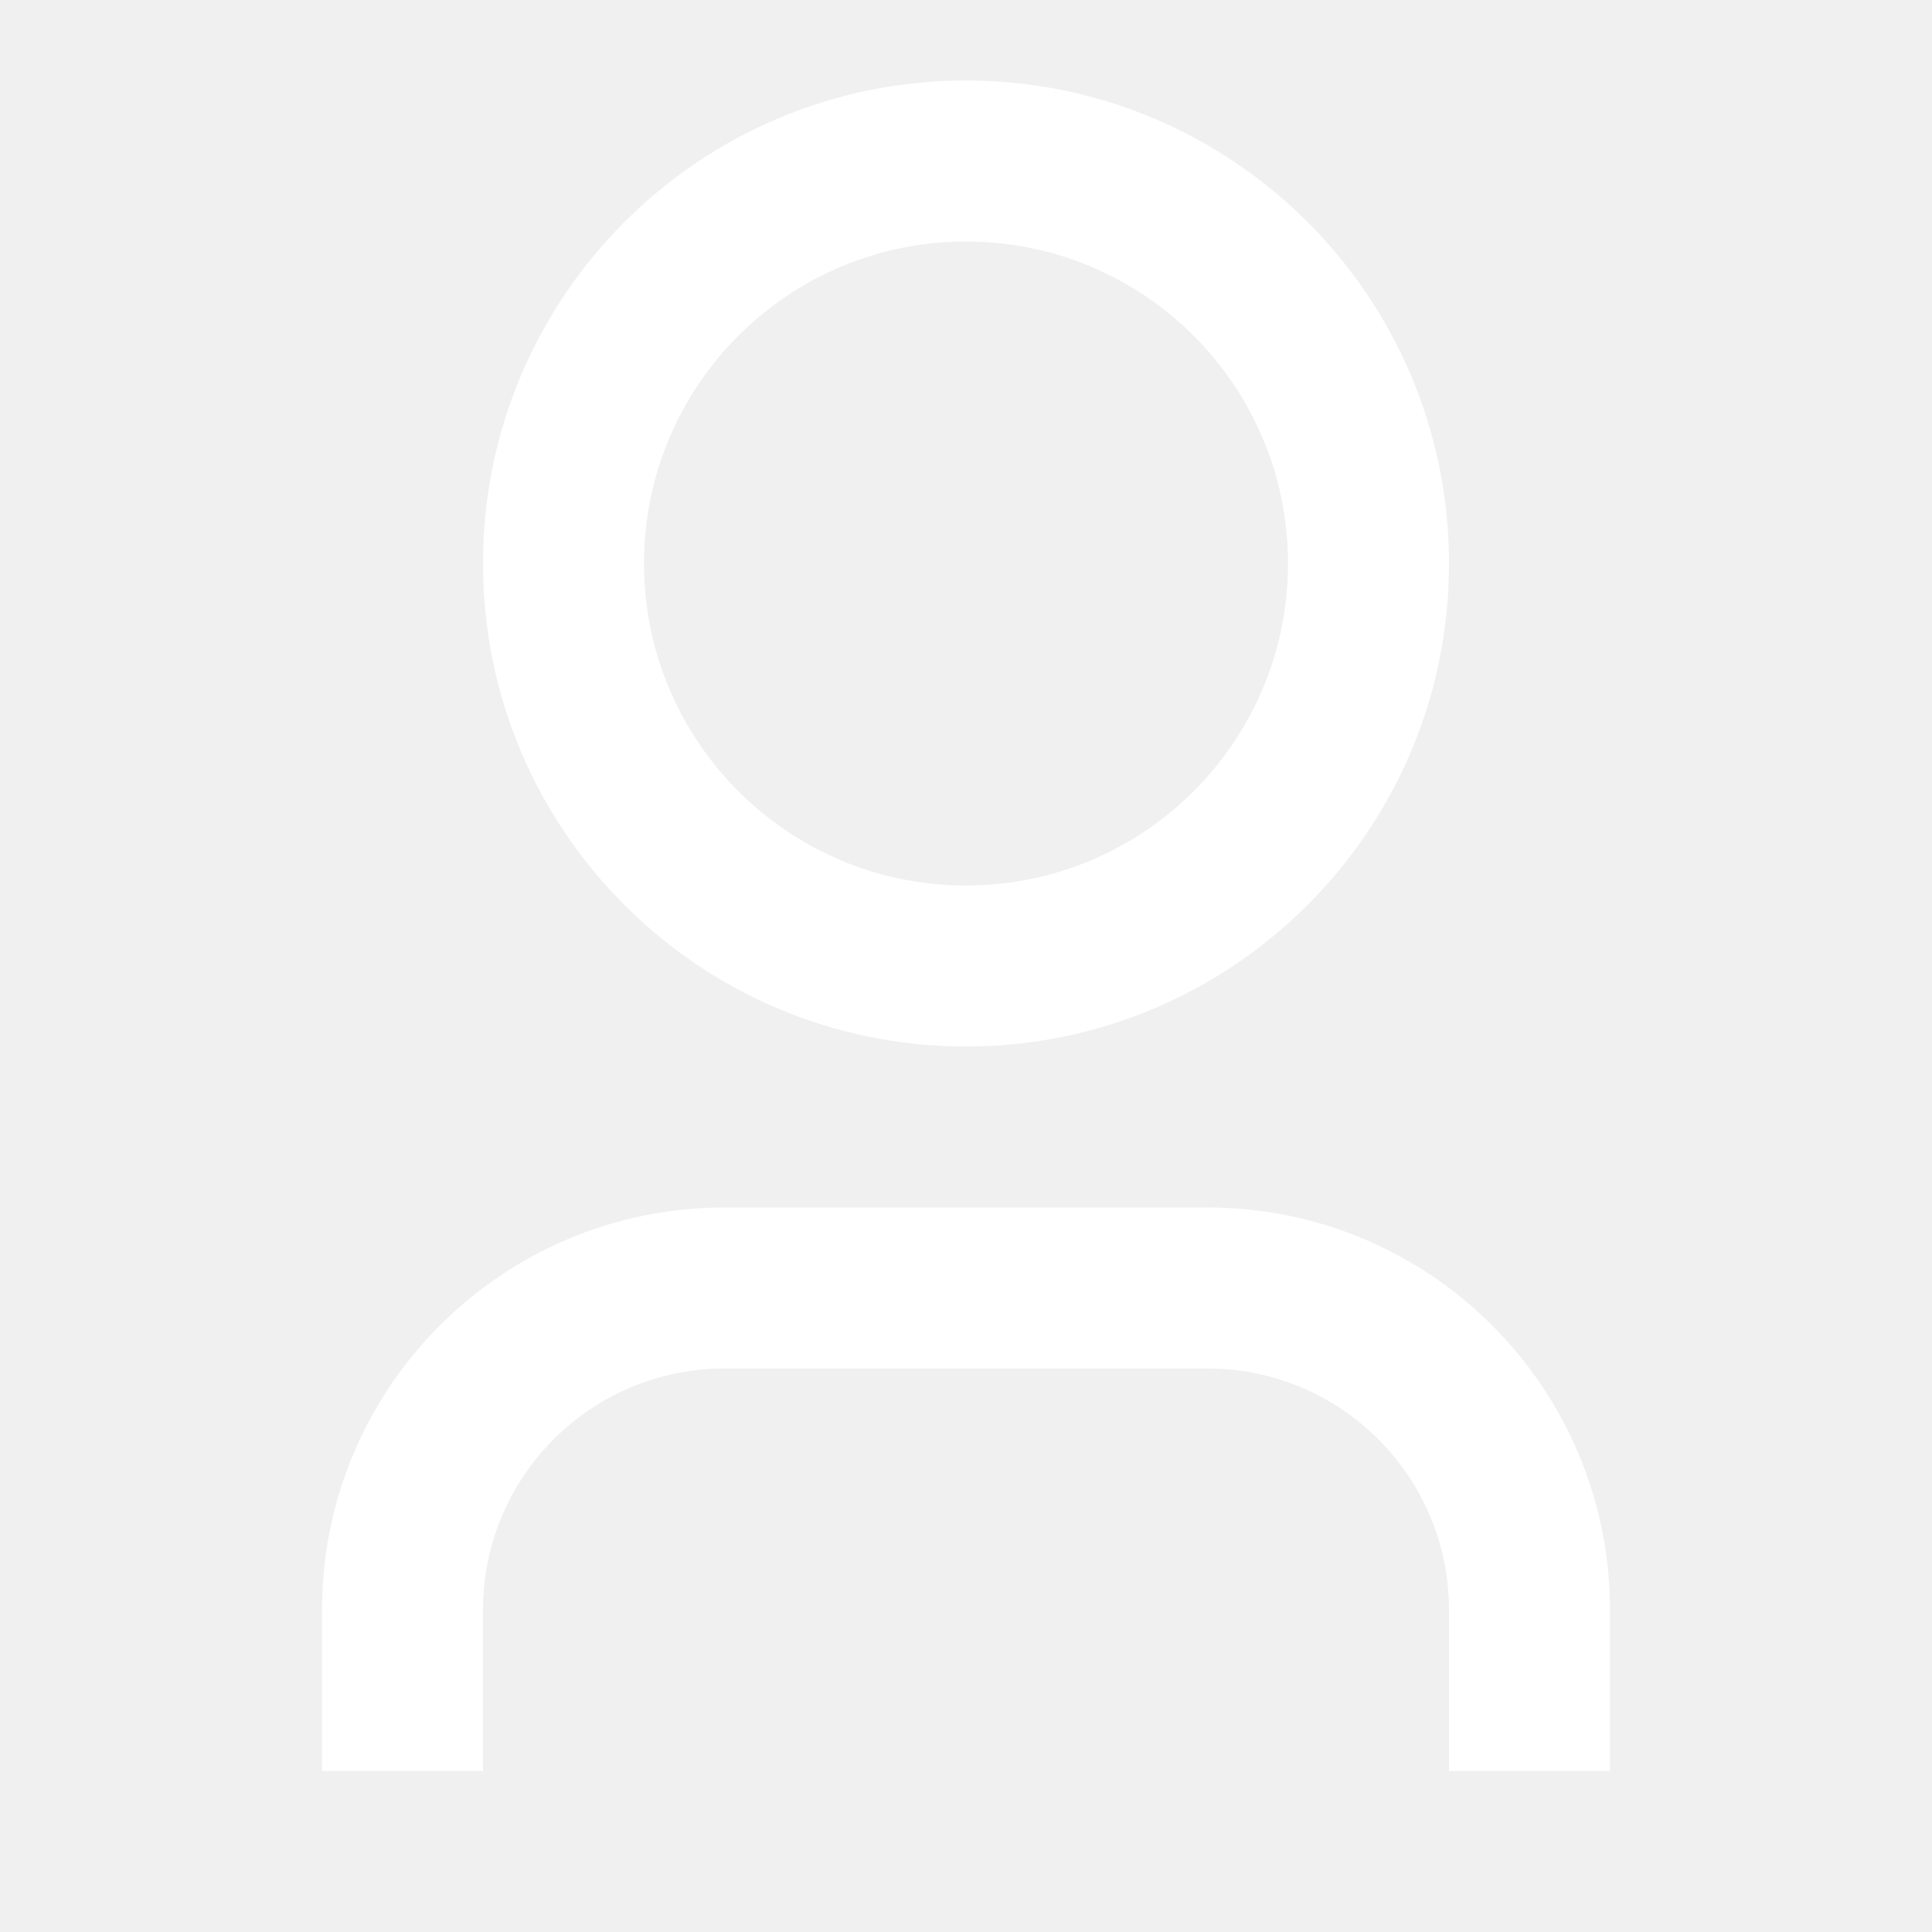
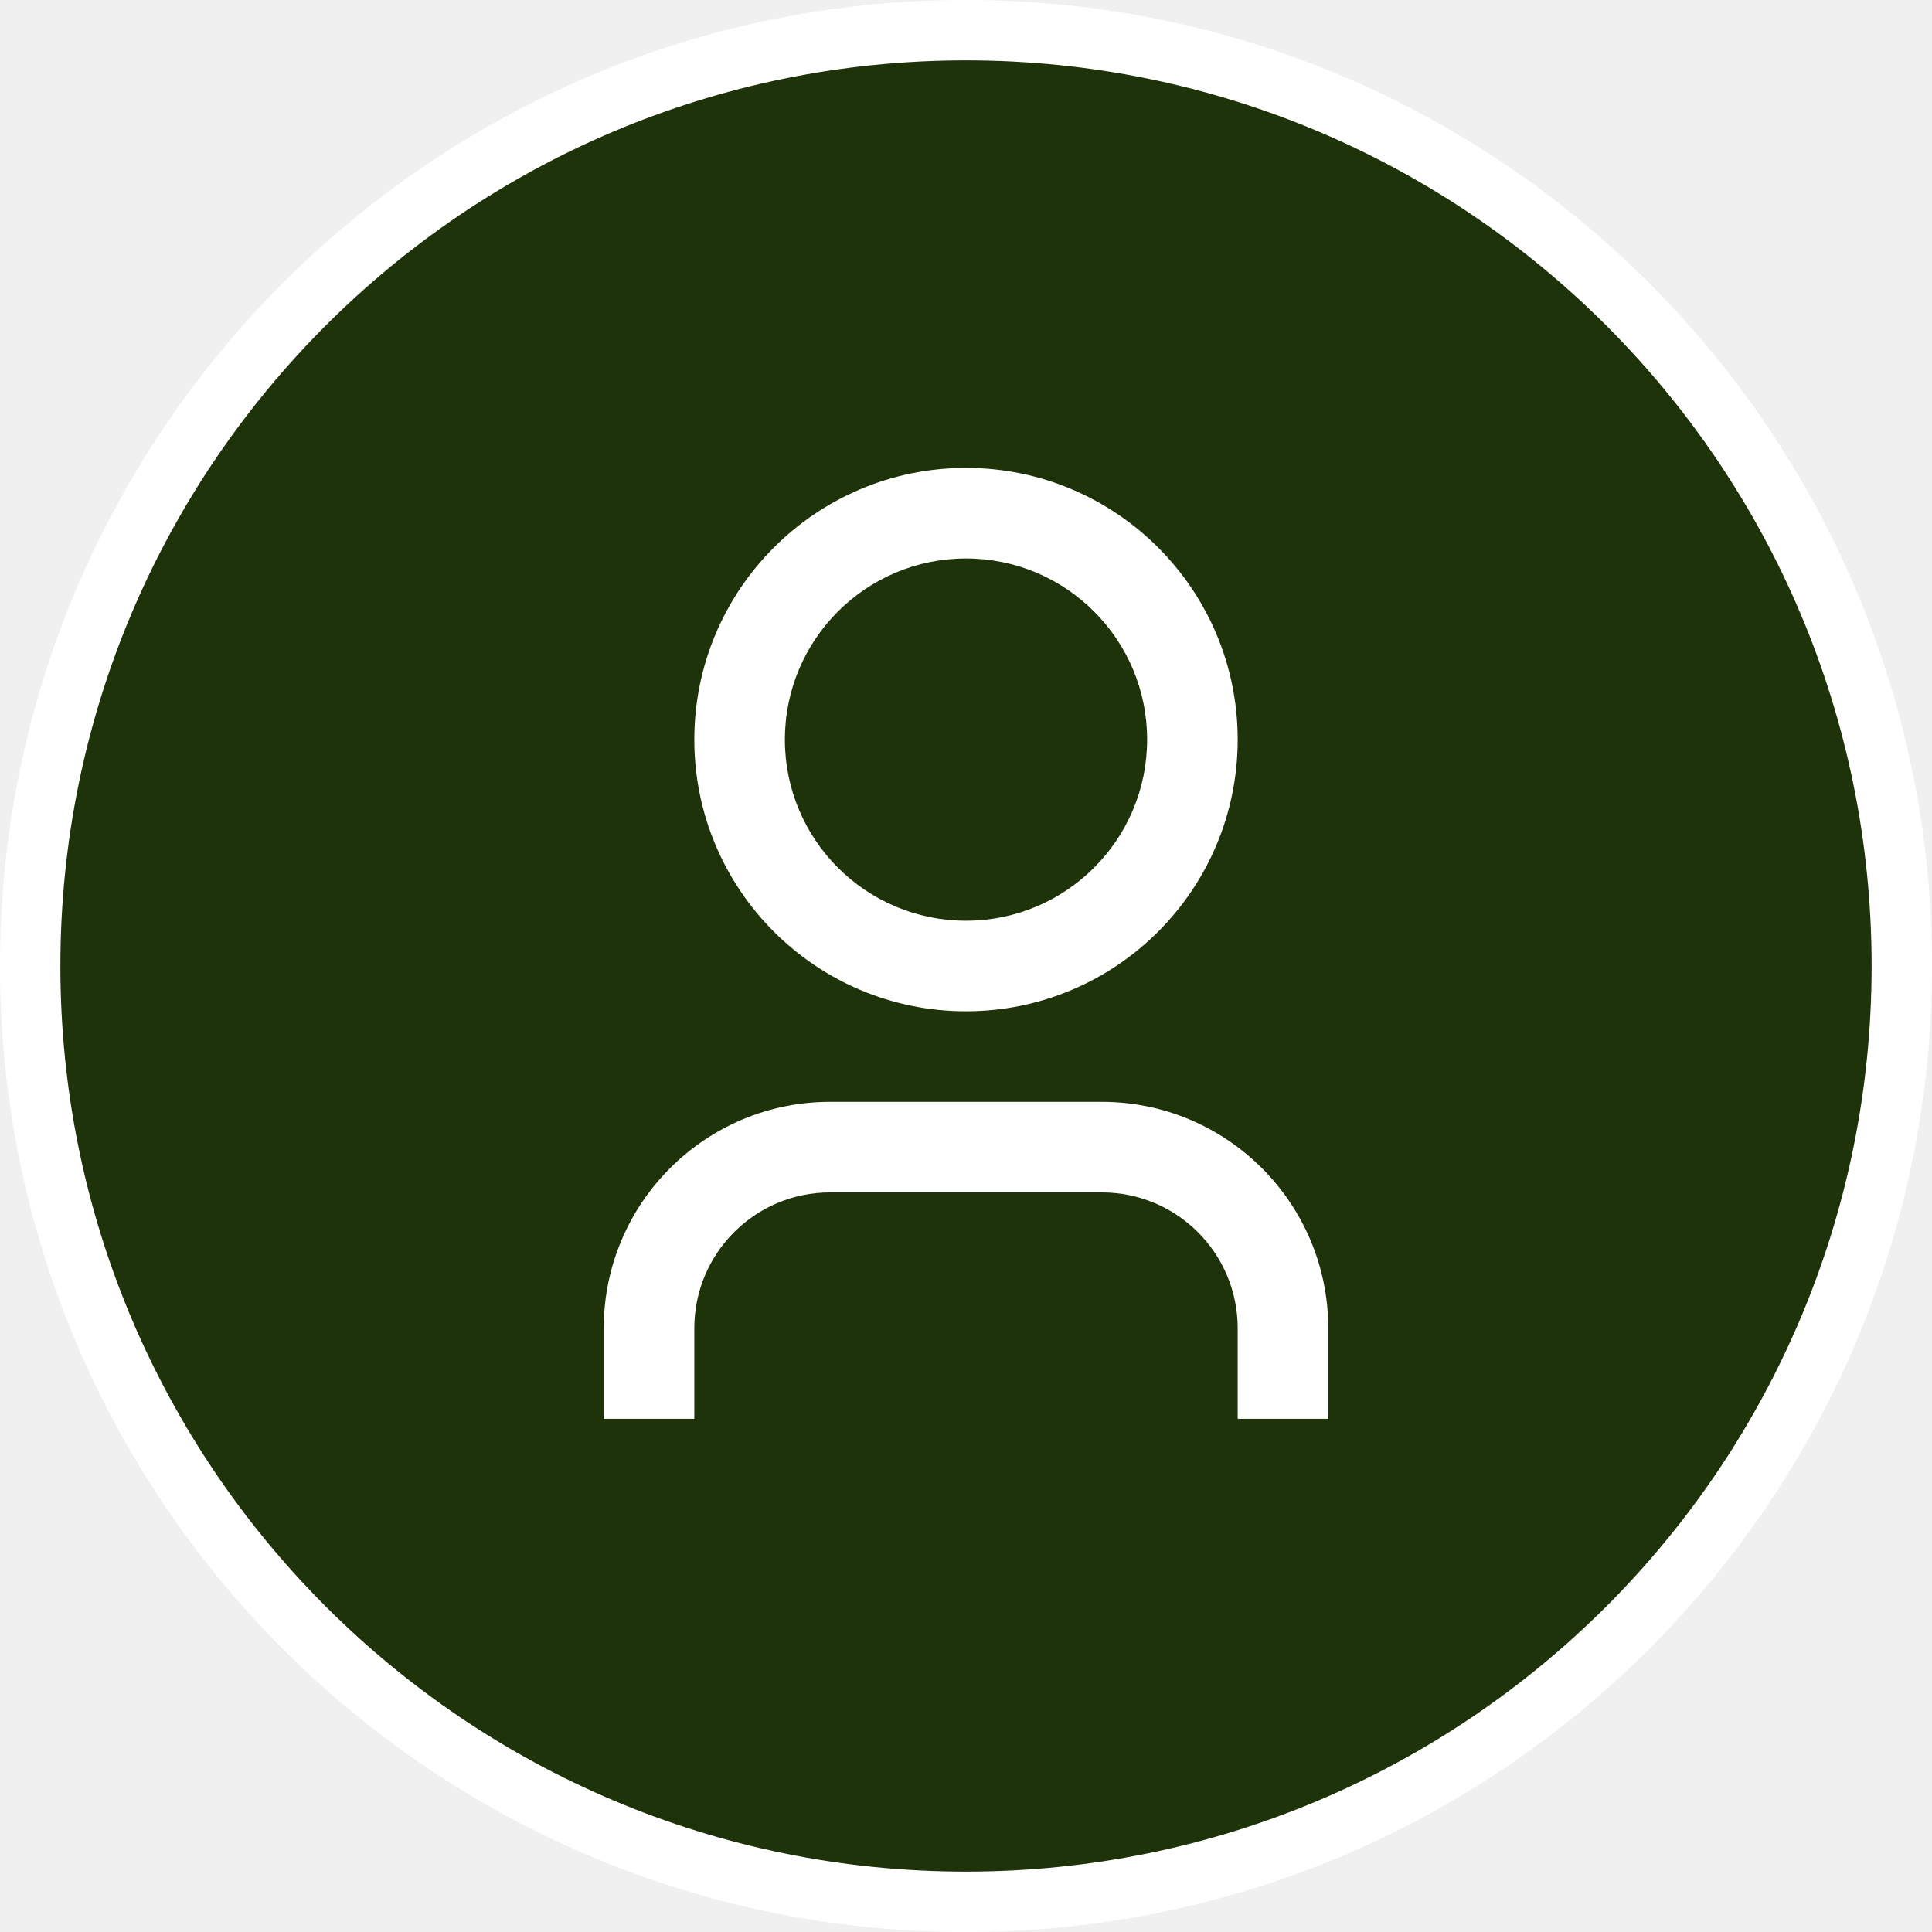
- <svg xmlns="http://www.w3.org/2000/svg" width="18" height="18" viewBox="0 0 18 18" fill="none">
-   <g id="Frame">
-     <path id="Vector" d="M15 16.5H13.5V15C13.5 13.757 12.493 12.75 11.25 12.75H6.75C5.507 12.75 4.5 13.757 4.5 15V16.5H3V15C3 12.929 4.679 11.25 6.75 11.25H11.25C13.321 11.25 15 12.929 15 15V16.5ZM9 9.75C6.515 9.75 4.5 7.735 4.5 5.25C4.5 2.765 6.515 0.75 9 0.75C11.485 0.75 13.5 2.765 13.5 5.25C13.5 7.735 11.485 9.75 9 9.75ZM9 8.25C10.657 8.25 12 6.907 12 5.25C12 3.593 10.657 2.25 9 2.25C7.343 2.25 6 3.593 6 5.25C6 6.907 7.343 8.25 9 8.25Z" fill="white" />
-   </g>
+ <svg xmlns="http://www.w3.org/2000/svg" width="32" height="32" viewBox="0 0 32 32" fill="none">
+   <rect x="0.5" y="0.5" width="31" height="31" rx="15.5" fill="#1F330A" />
+   <rect x="0.5" y="0.5" width="31" height="31" rx="15.5" stroke="white" />
+   <path d="M22 23.5H20.5V22C20.5 20.757 19.493 19.75 18.25 19.75H13.75C12.507 19.75 11.5 20.757 11.5 22V23.5H10V22C10 19.929 11.679 18.25 13.75 18.25H18.25C20.321 18.25 22 19.929 22 22V23.5ZM16 16.75C13.515 16.75 11.5 14.735 11.5 12.25C11.5 9.765 13.515 7.75 16 7.75C18.485 7.75 20.5 9.765 20.5 12.25C20.5 14.735 18.485 16.75 16 16.75ZM16 15.25C17.657 15.25 19 13.907 19 12.25C19 10.593 17.657 9.25 16 9.25C14.343 9.25 13 10.593 13 12.25C13 13.907 14.343 15.25 16 15.25Z" fill="white" />
</svg>
